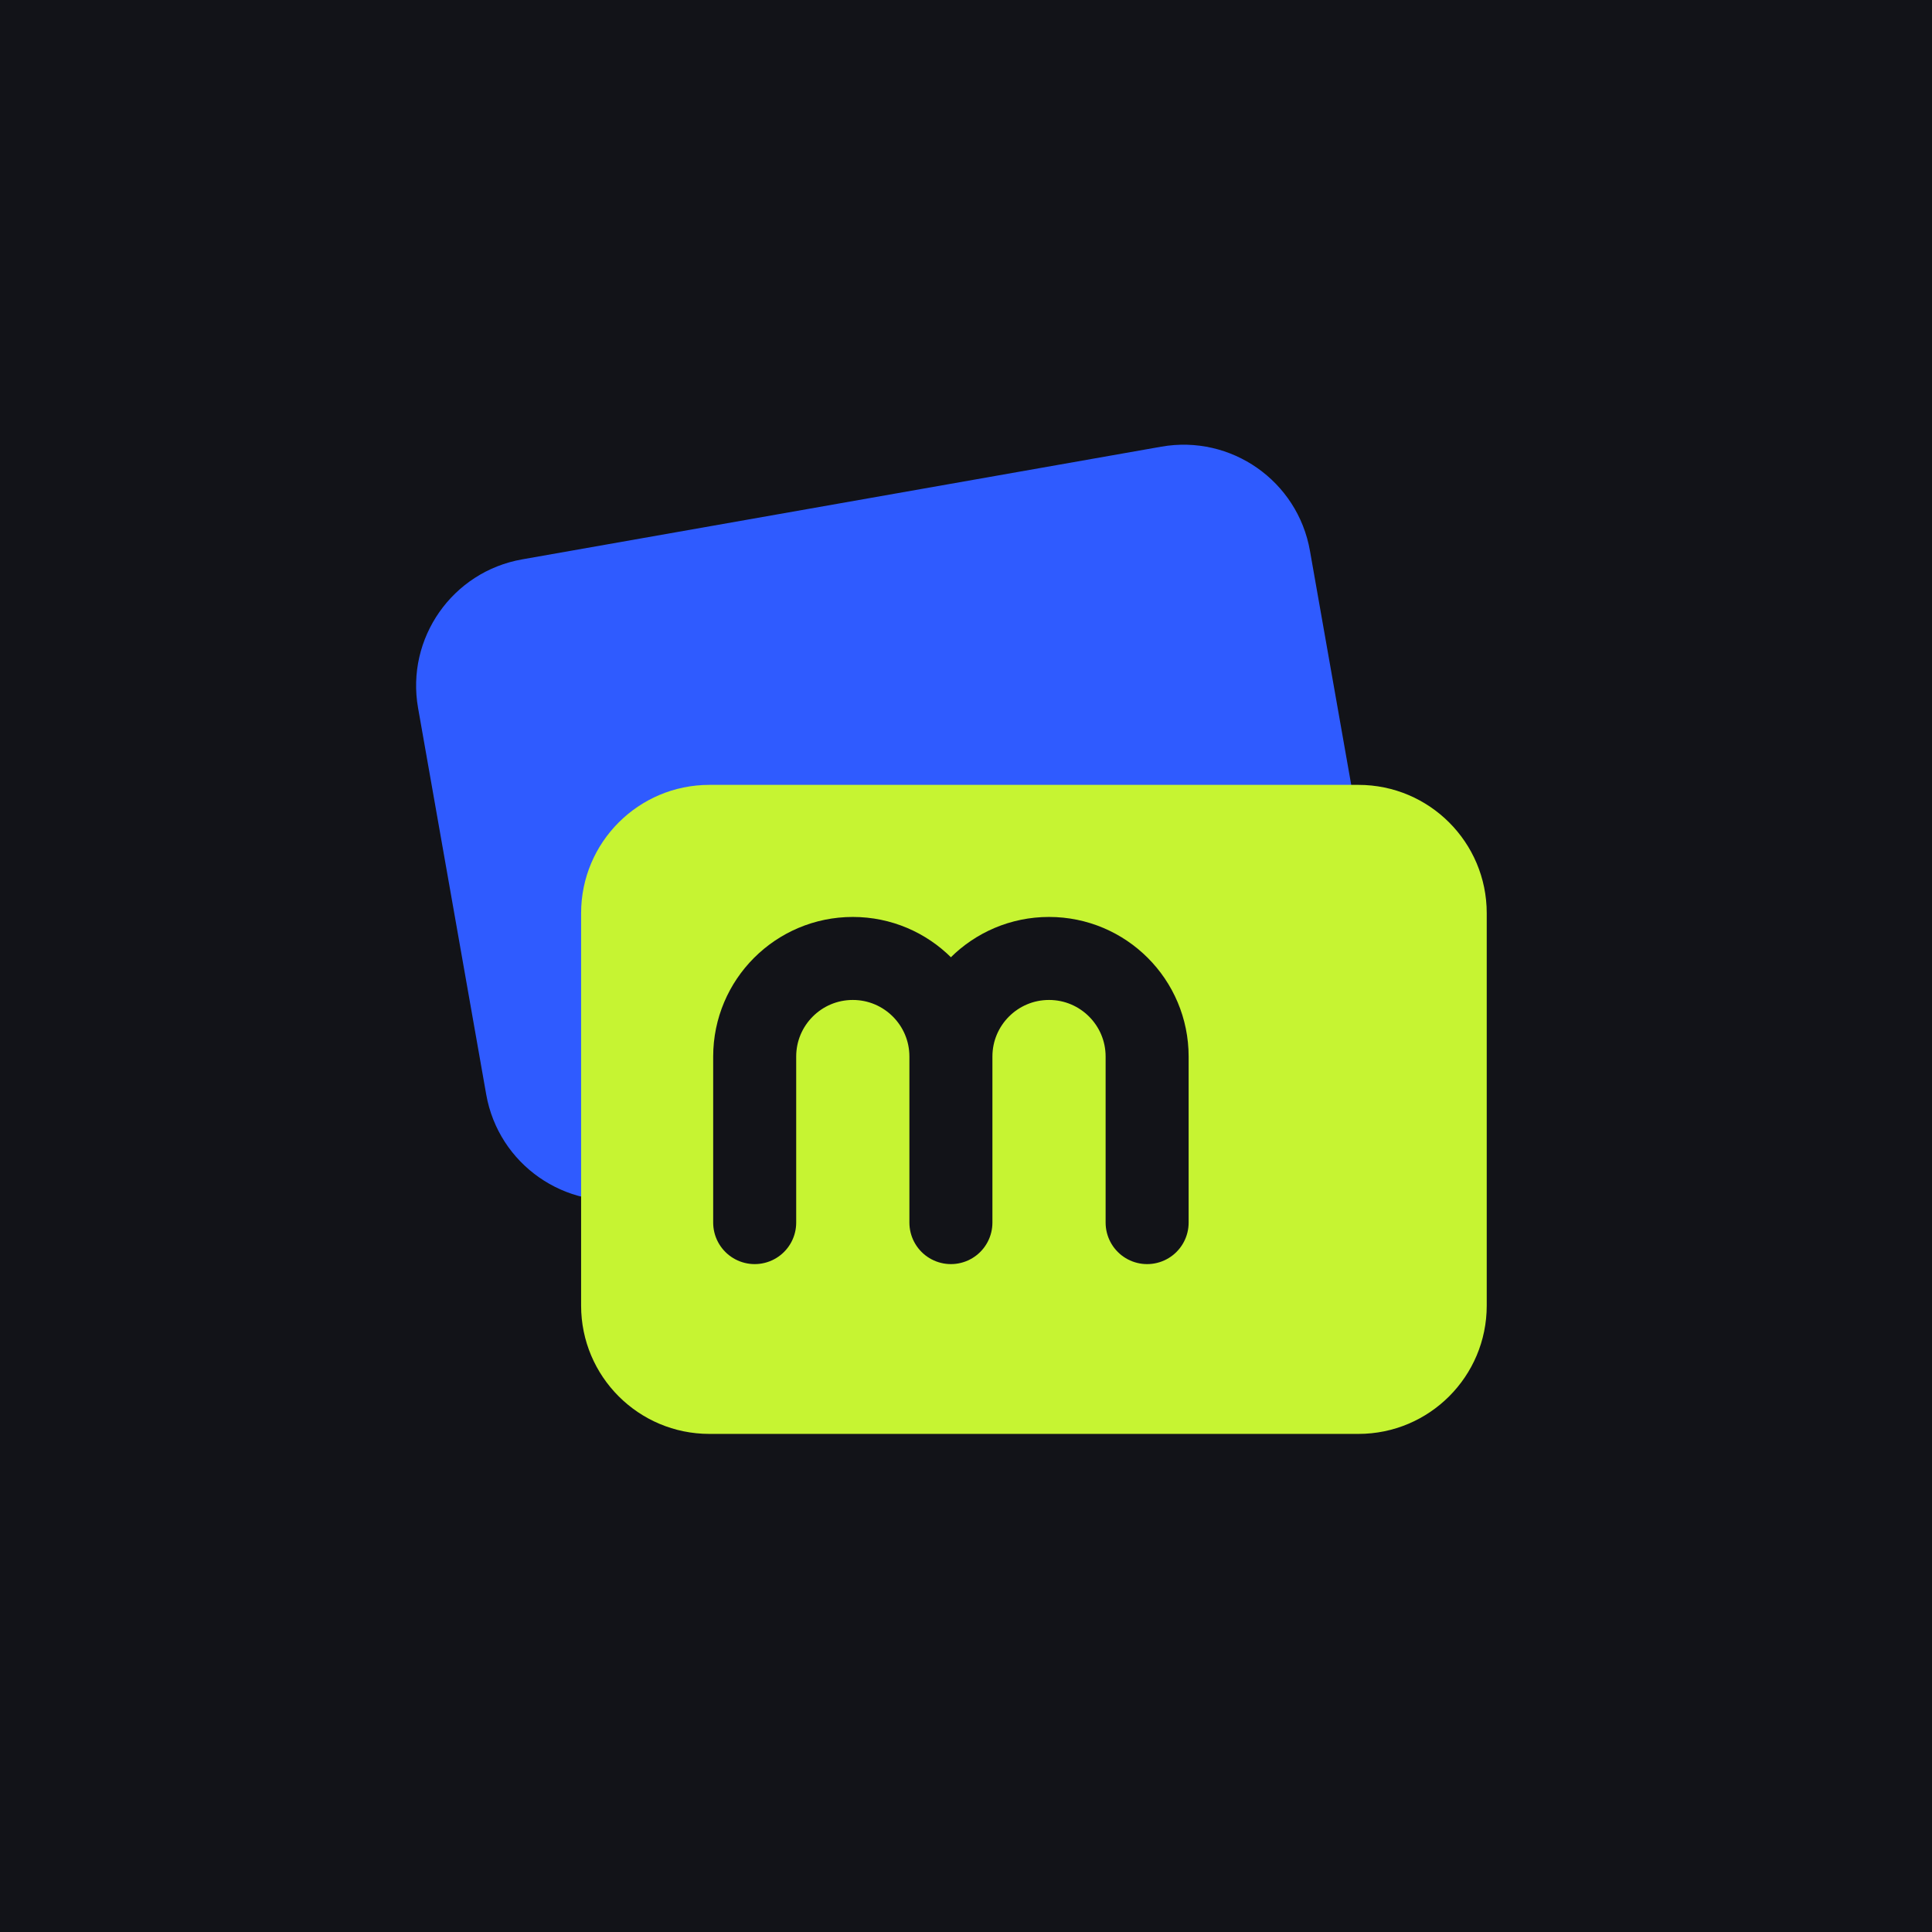
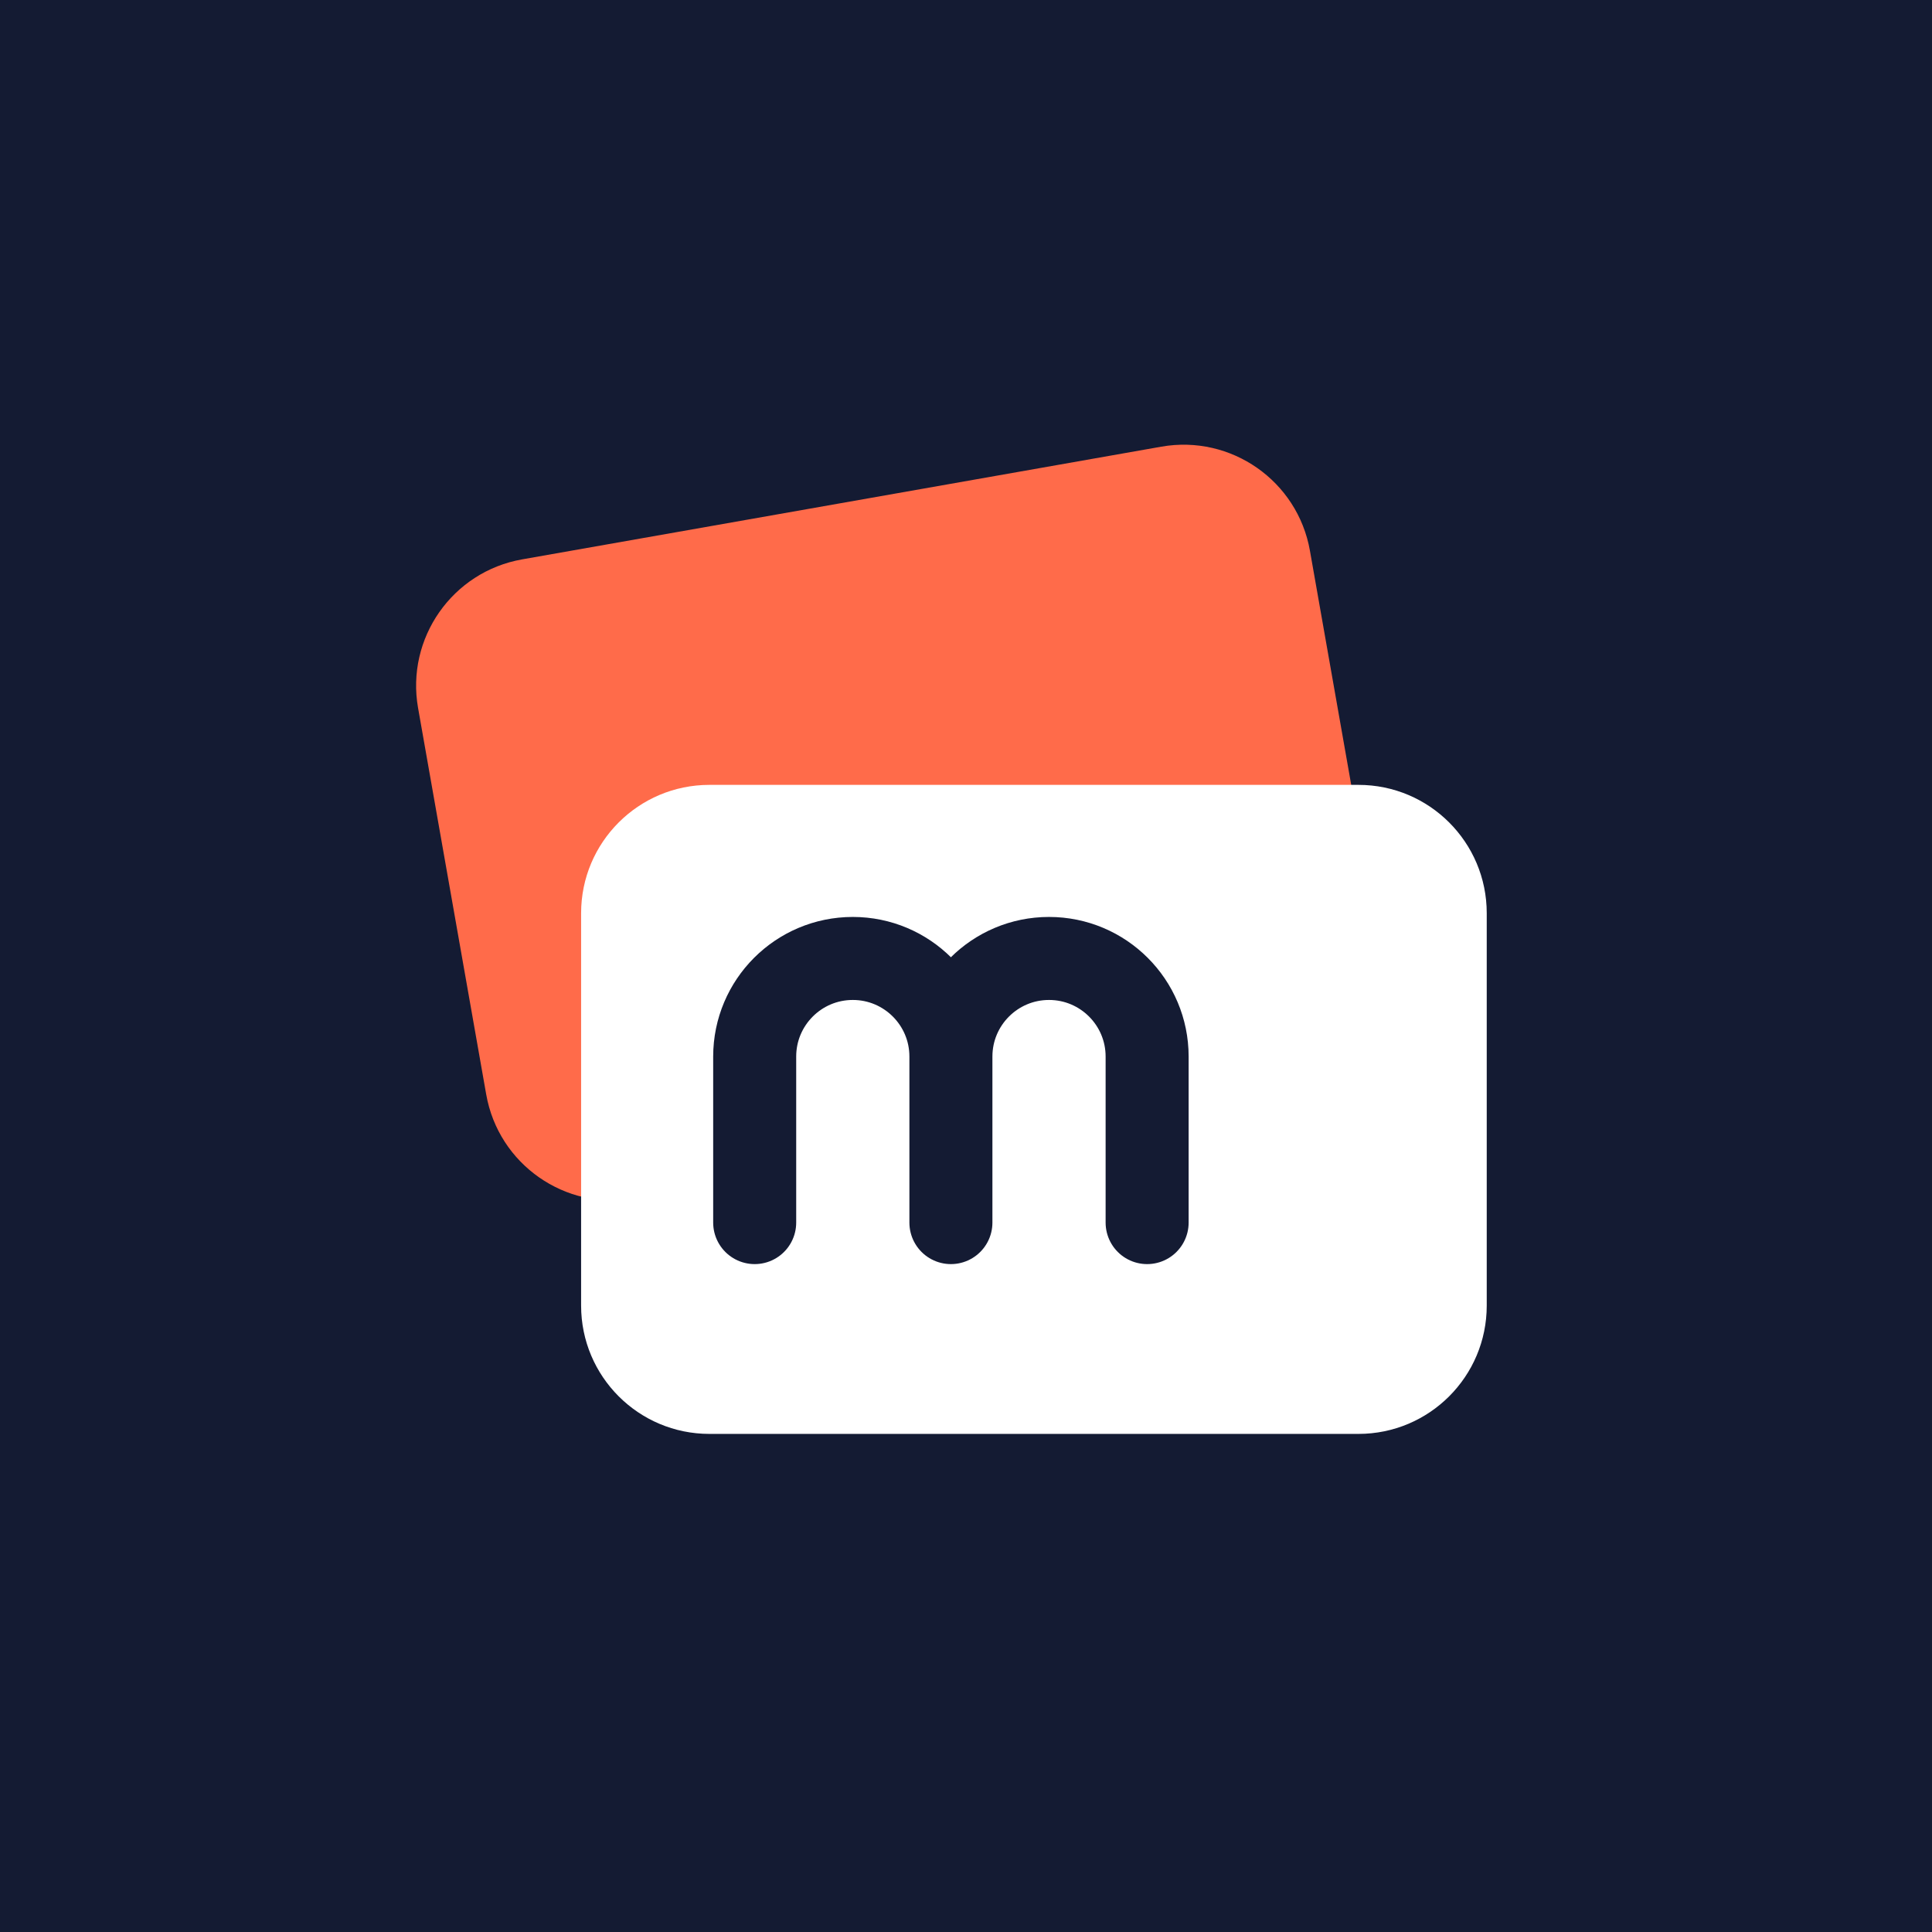
<svg xmlns="http://www.w3.org/2000/svg" viewBox="0 0 512 512">
-   <rect id="bg" width="512" height="512" fill="#121318" />
+   <rect id="bg" width="512" height="512" fill="#141B33" />
  <g id="icon">
-     <rect x="118" y="132" width="240" height="172" rx="34" fill="#2F5BFF" transform="rotate(-10 238 218)" />
-     <rect x="154" y="208" width="240" height="172" rx="34" fill="#C6F432" />
-     <path d="M200 324v-44a26 26 0 0 1 52 0v44M252 280a26 26 0 0 1 52 0v44" fill="none" stroke="#121318" stroke-width="22" stroke-linecap="round" />
+     <rect x="118" y="132" width="240" height="172" rx="34" fill="#FF6B4A" transform="rotate(-10 238 218)" />
+     <rect x="154" y="208" width="240" height="172" rx="34" fill="#FFFFFF" />
+     <path d="M200 324v-44a26 26 0 0 1 52 0v44M252 280a26 26 0 0 1 52 0v44" fill="none" stroke="#141B33" stroke-width="22" stroke-linecap="round" />
  </g>
</svg>
